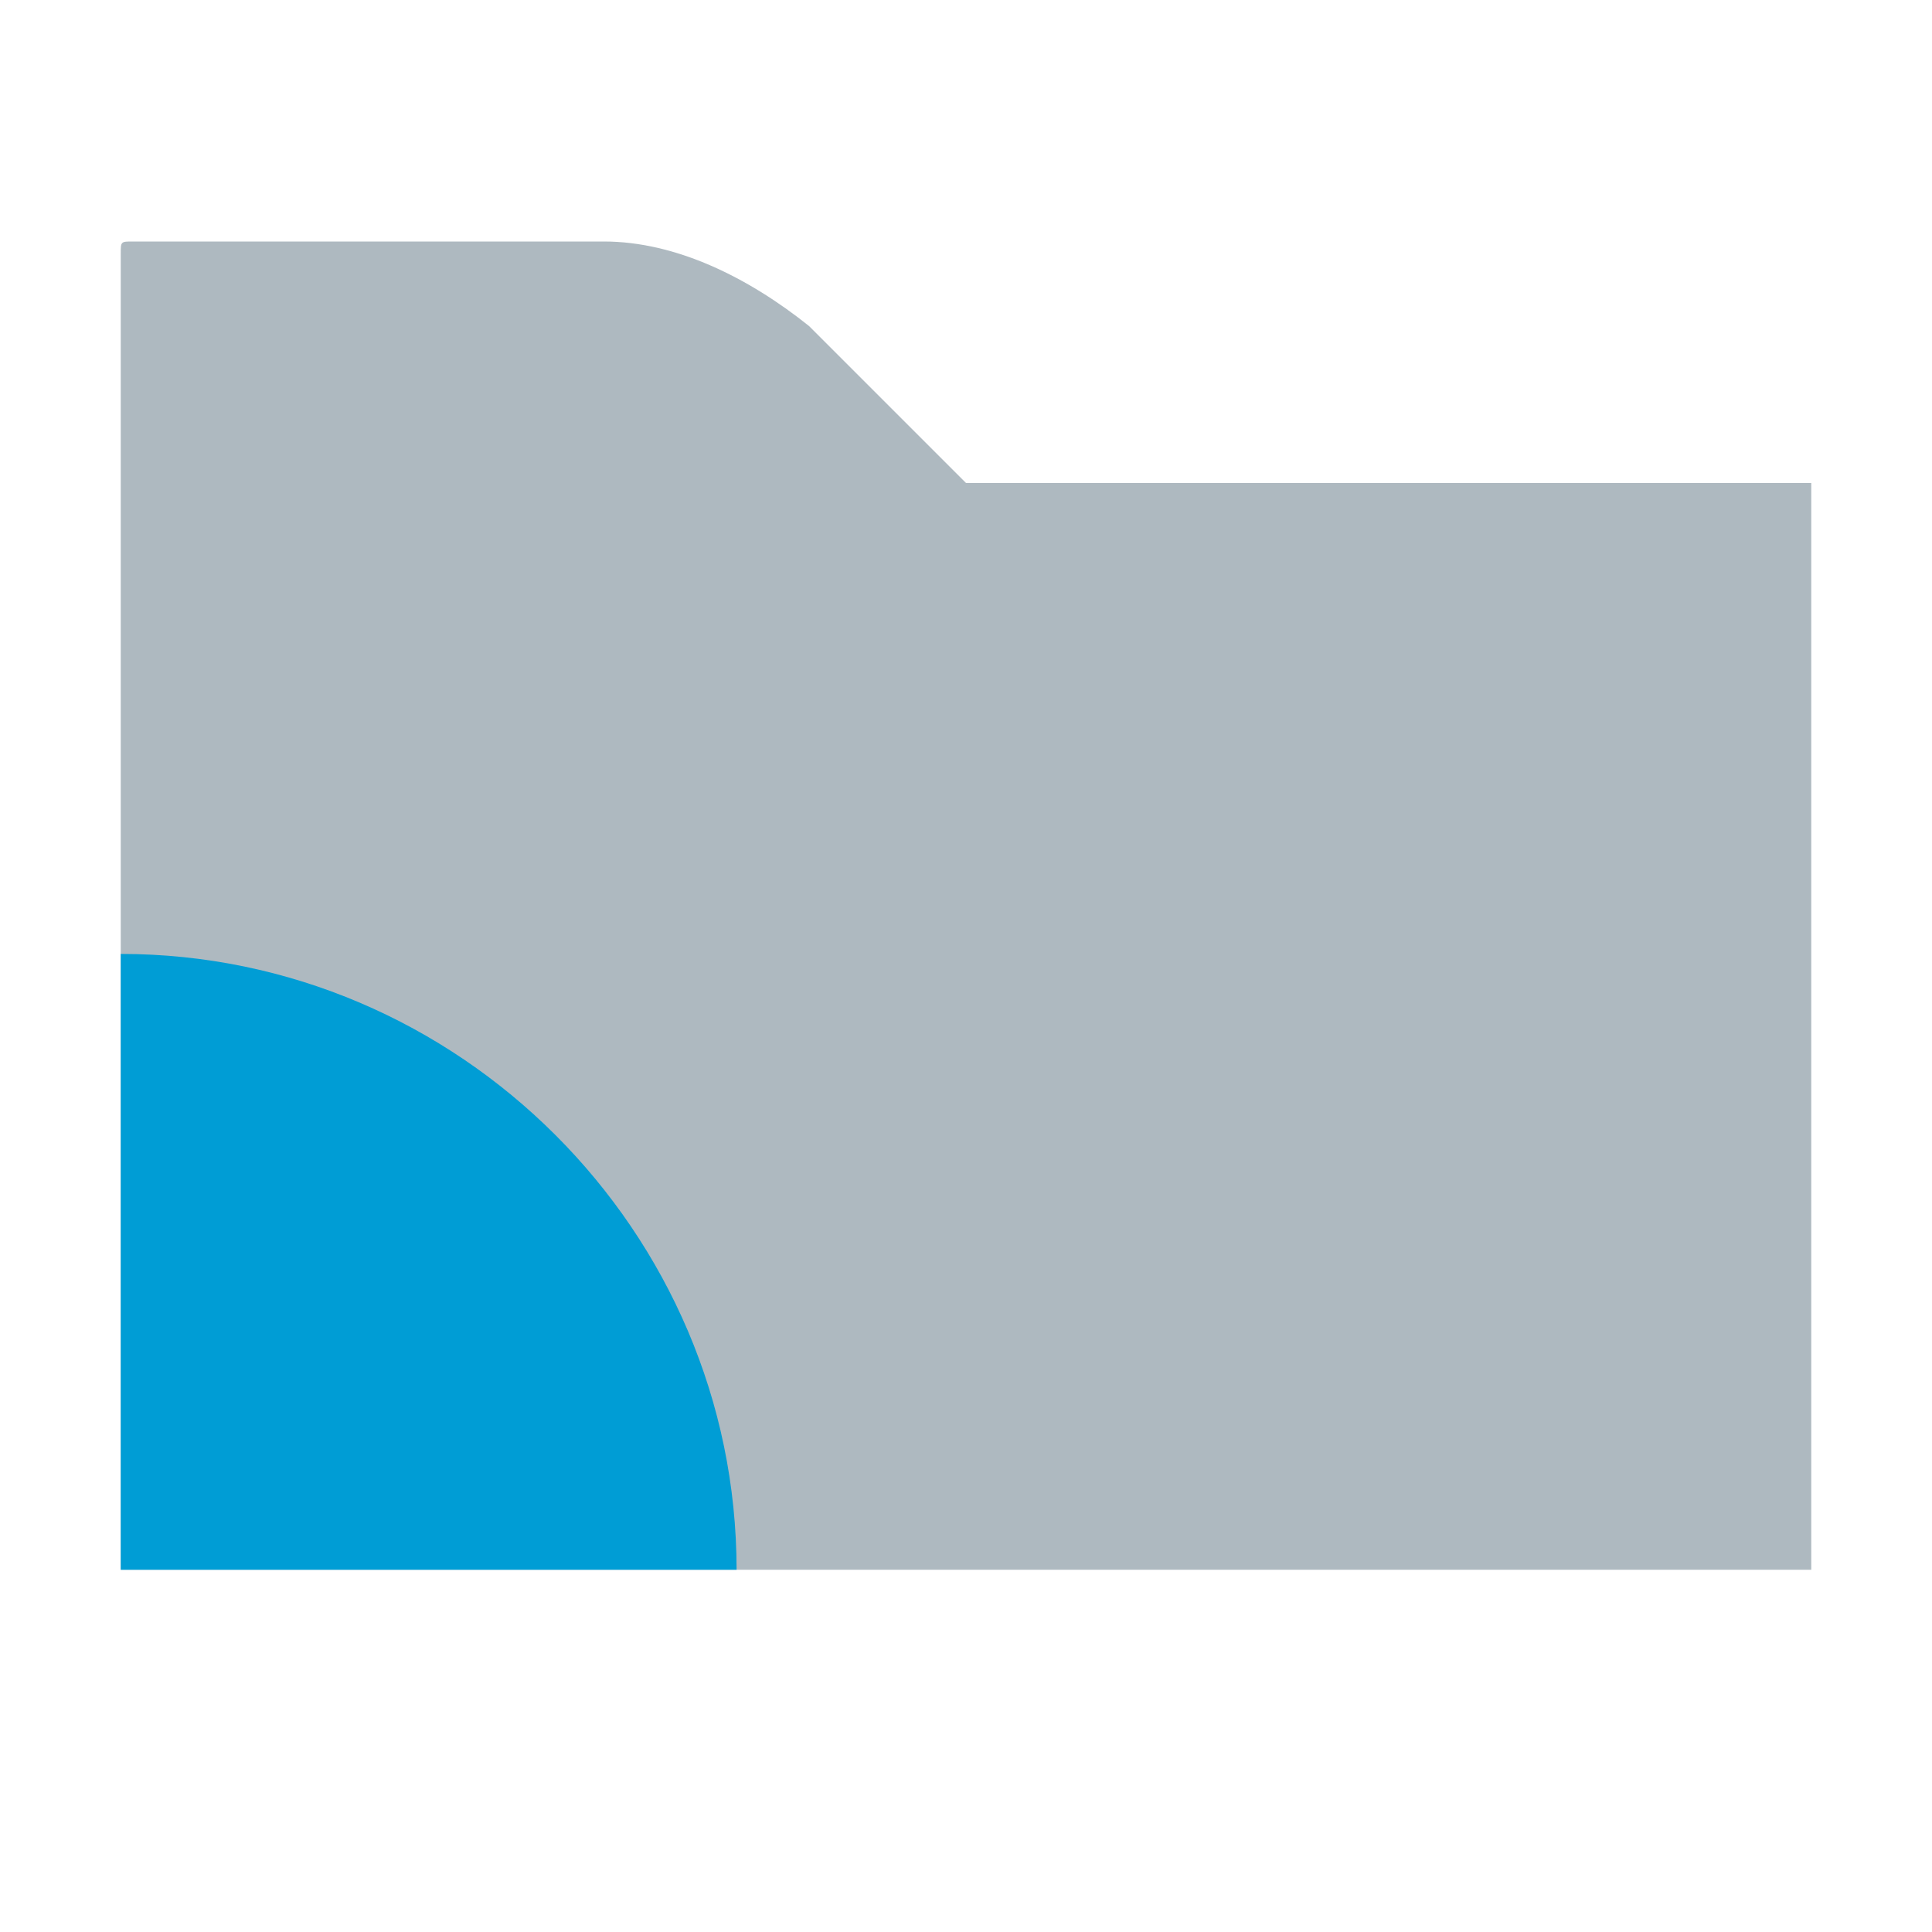
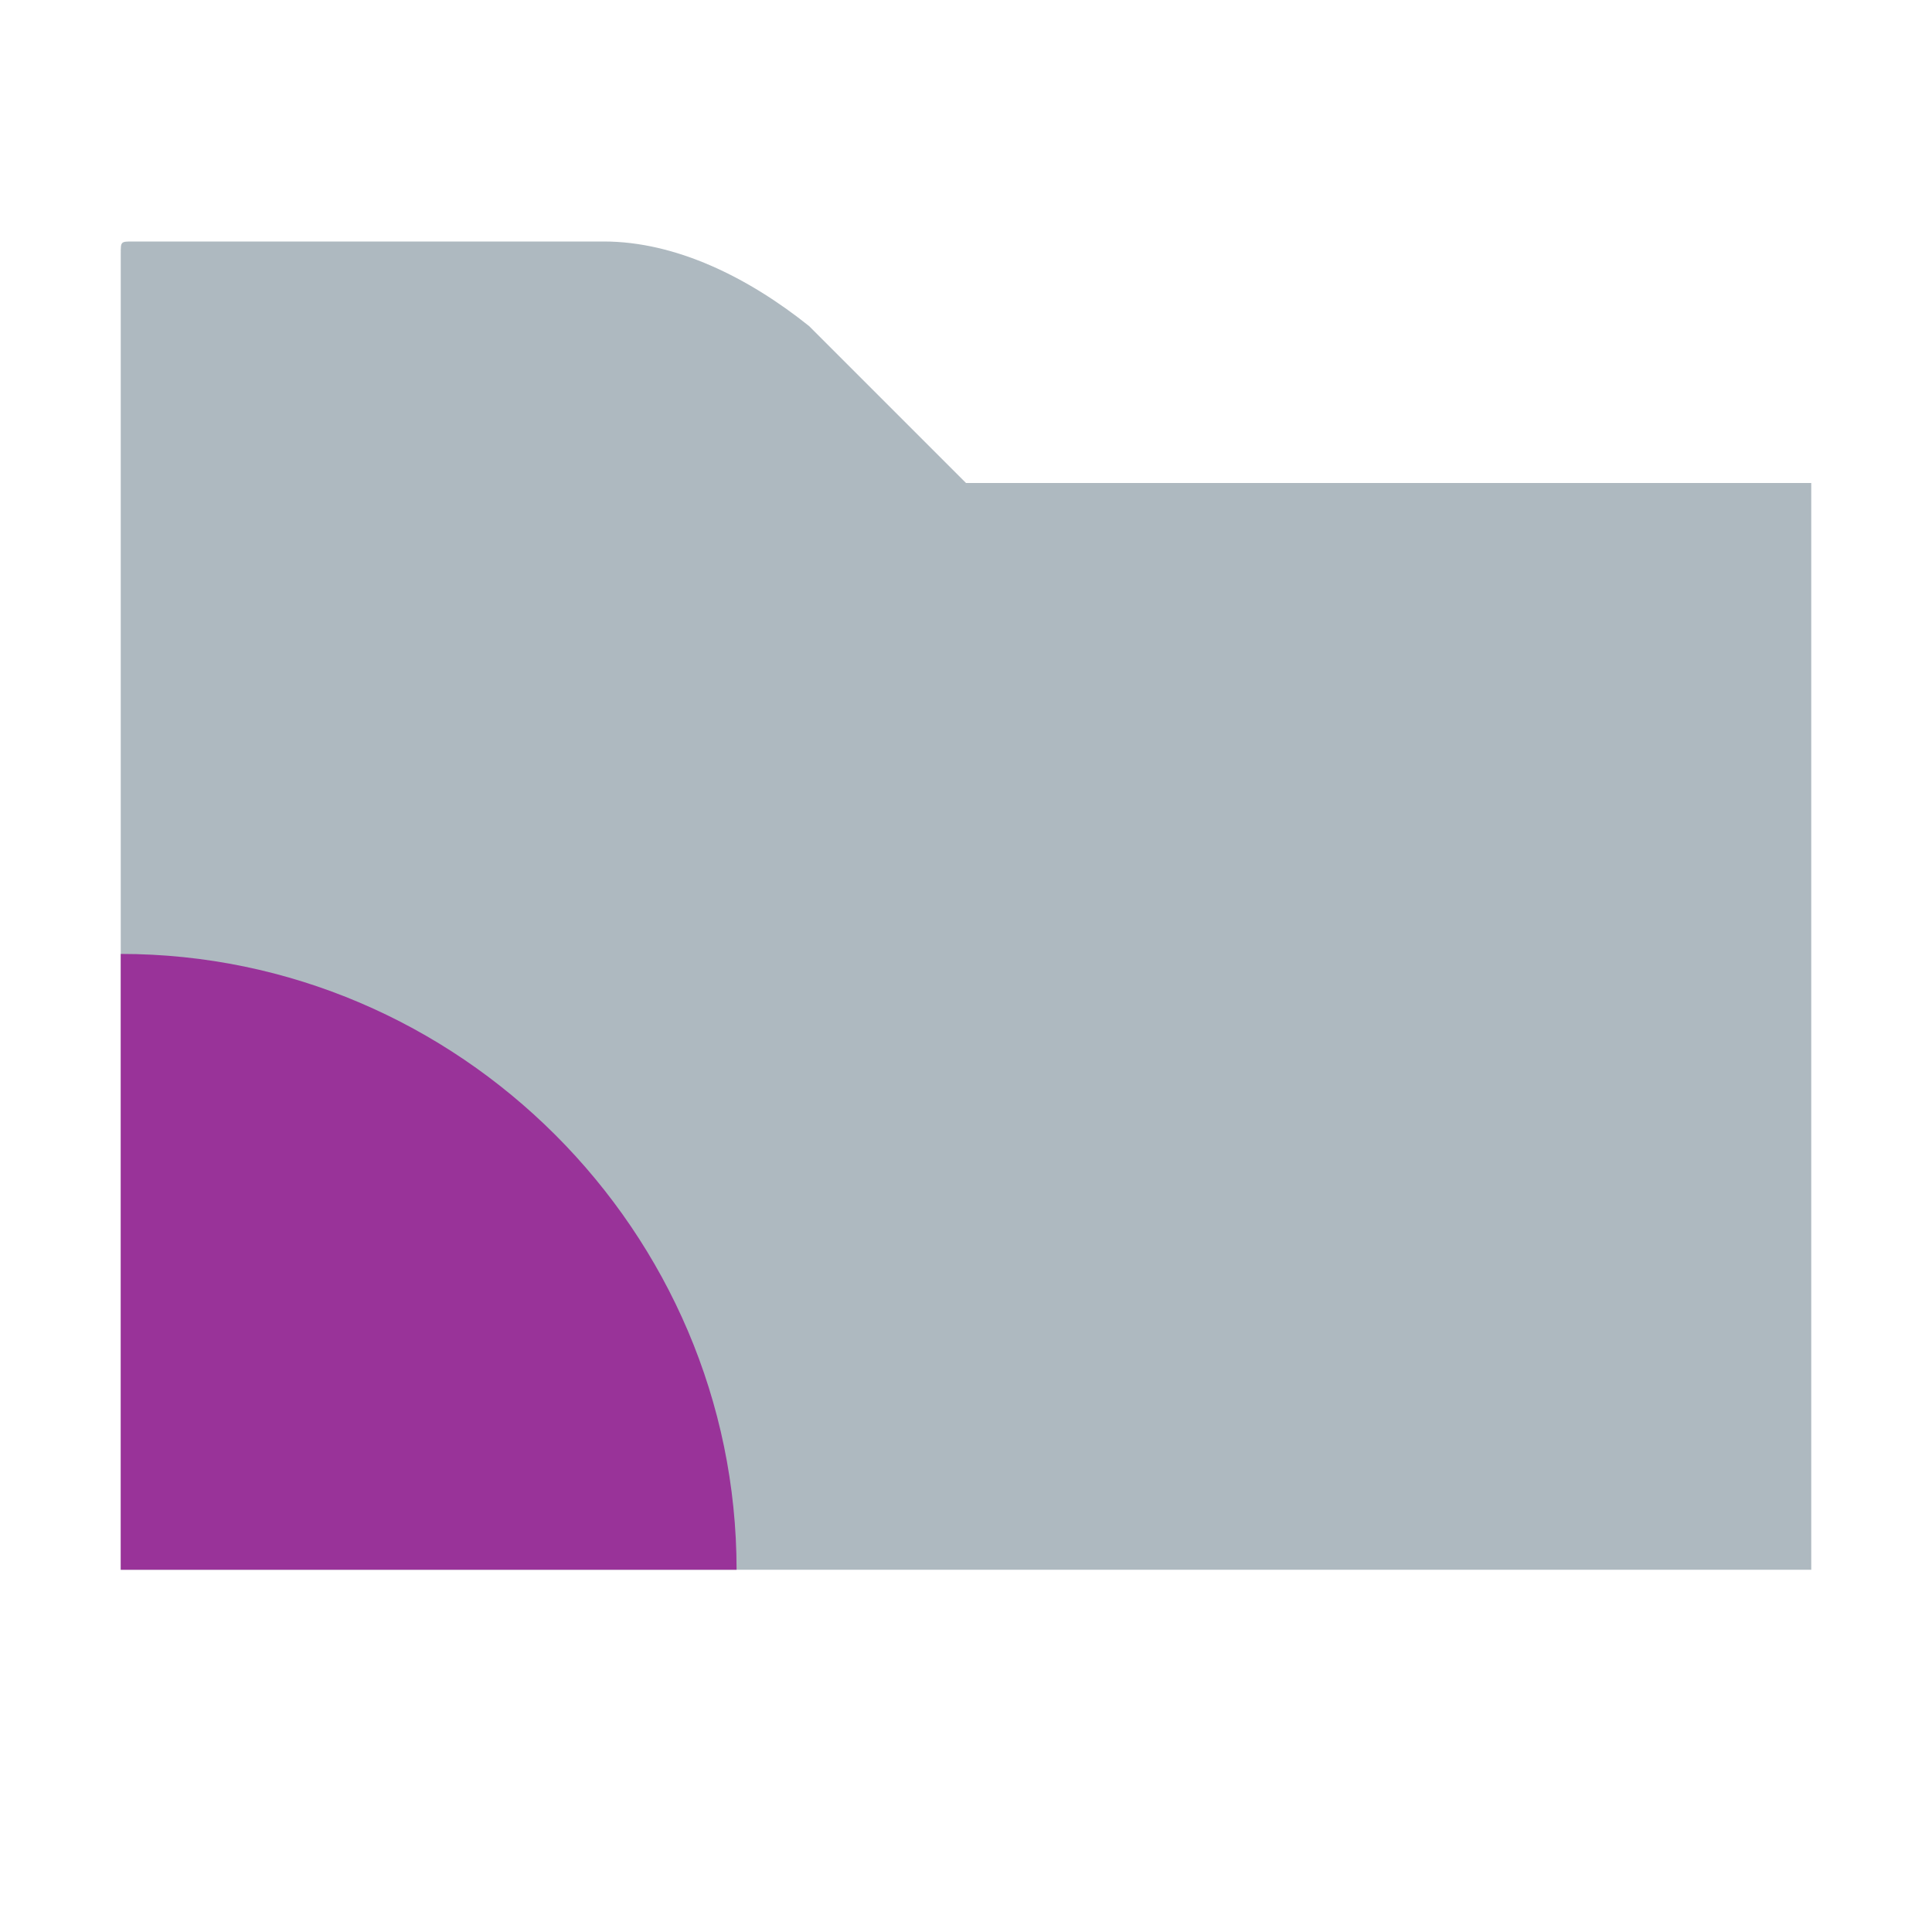
- <svg xmlns="http://www.w3.org/2000/svg" version="1.1" x="0px" y="0px" viewBox="0 0 16 16" style="enable-background:new 0 0 16 16;" xml:space="preserve">
+ <svg xmlns="http://www.w3.org/2000/svg" version="1.1" id="图层_1" x="0px" y="0px" viewBox="0 0 16 16" style="enable-background:new 0 0 16 16;" xml:space="preserve">
  <style type="text/css">
	.st0{fill:#9AA7B0;fill-opacity:0.8;}
- 	.st1{display:none;fill:#009DD5;}
- 	.st2{fill:#009DD5;}
- 	.st3{display:none;}
- 	.st4{display:inline;}
- 	.st5{fill:#FF9900;}
+ 	.st1{fill:#993399;}
</style>
-   <g id="图层_1">
-     <path class="st0" d="M1,13h14V4H8L6.7,2.7C6.2,2.3,5.6,2,5,2H1.1C1,2,1,2,1,2.1V13z" />
-     <g>
-       <path class="st1" d="M1,4v9h9C10,8,6,4,1,4z" />
-       <path class="st2" d="M1,7.9V13h5.1C6.1,10.2,3.8,7.9,1,7.9z" />
-     </g>
-   </g>
-   <g id="图层_2" class="st3">
-     <g class="st4">
-       <path class="st5" d="M0,0v16h16C16,7.2,8.8,0,0,0z" />
-       <path class="st2" d="M0,6.9V16h9.1C9.1,11,5,6.9,0,6.9z" />
-     </g>
+   <path class="st0" d="M1,13h14V4H8L6.7,2.7C6.2,2.3,5.6,2,5,2H1.1C1,2,1,2,1,2.1V13z" />
+   <g>
+     <path class="st1" d="M1,7.9V13h5.1C6.1,10.2,3.8,7.9,1,7.9z" />
  </g>
</svg>
